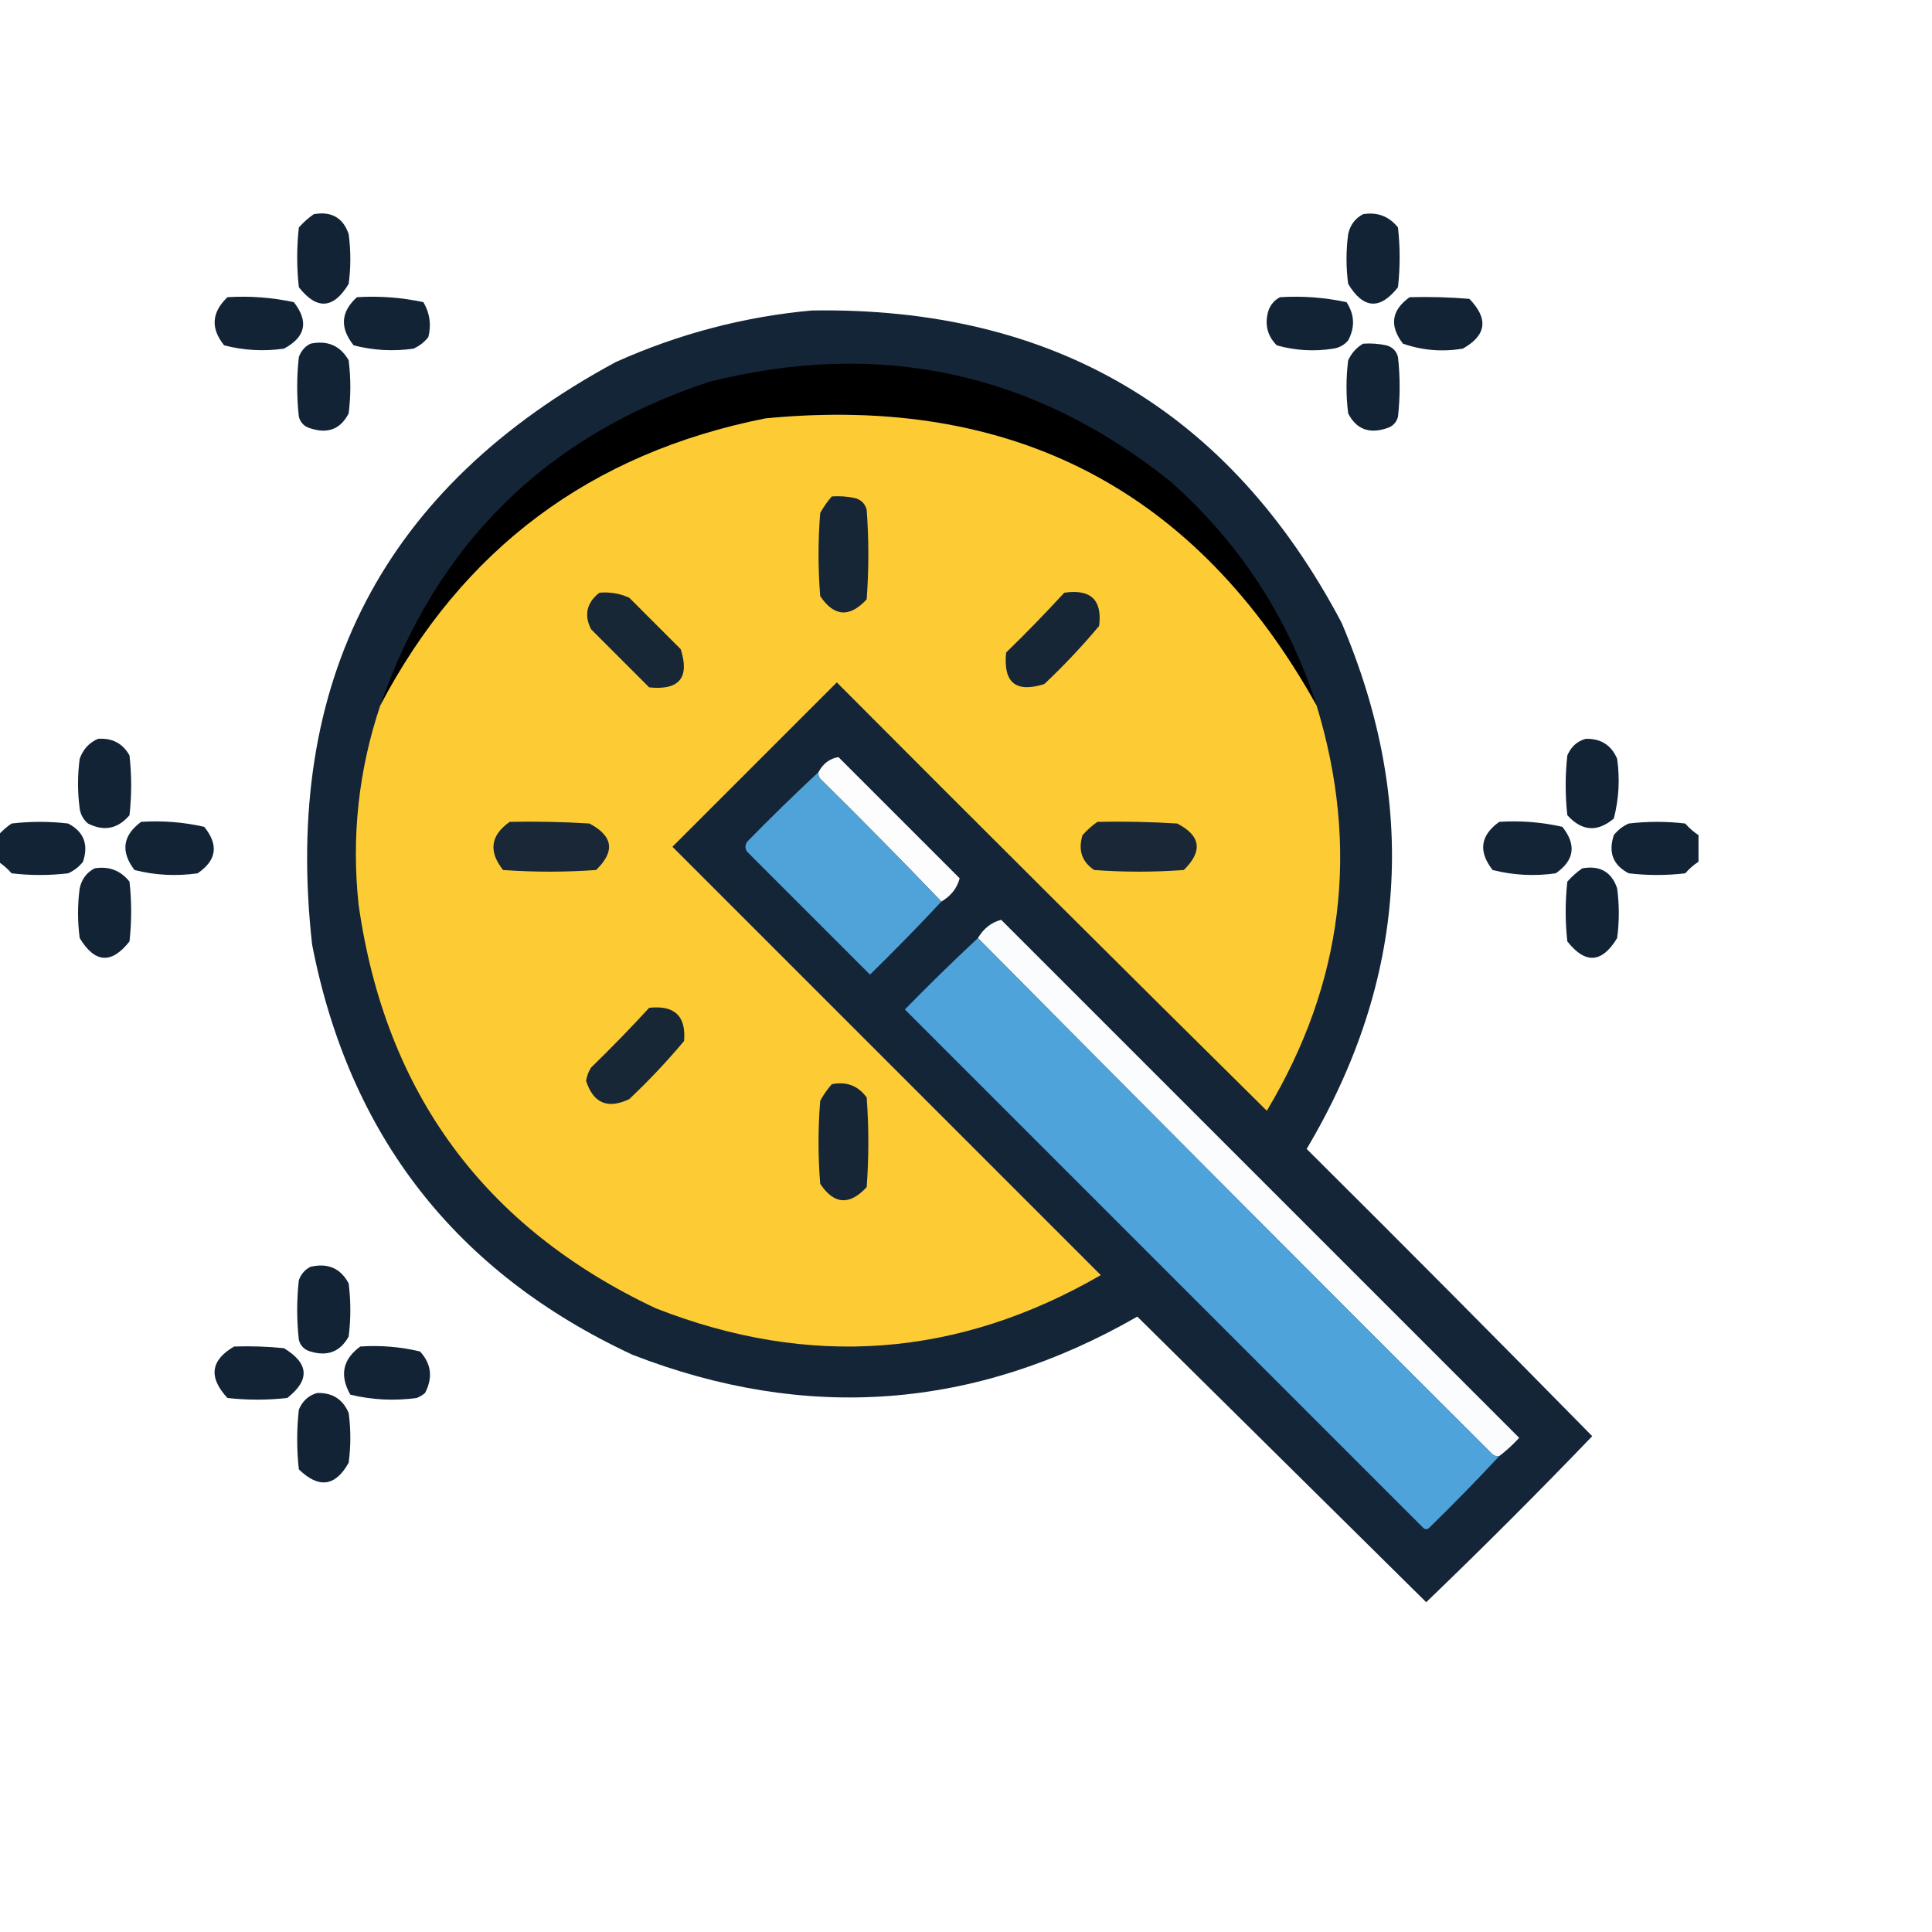
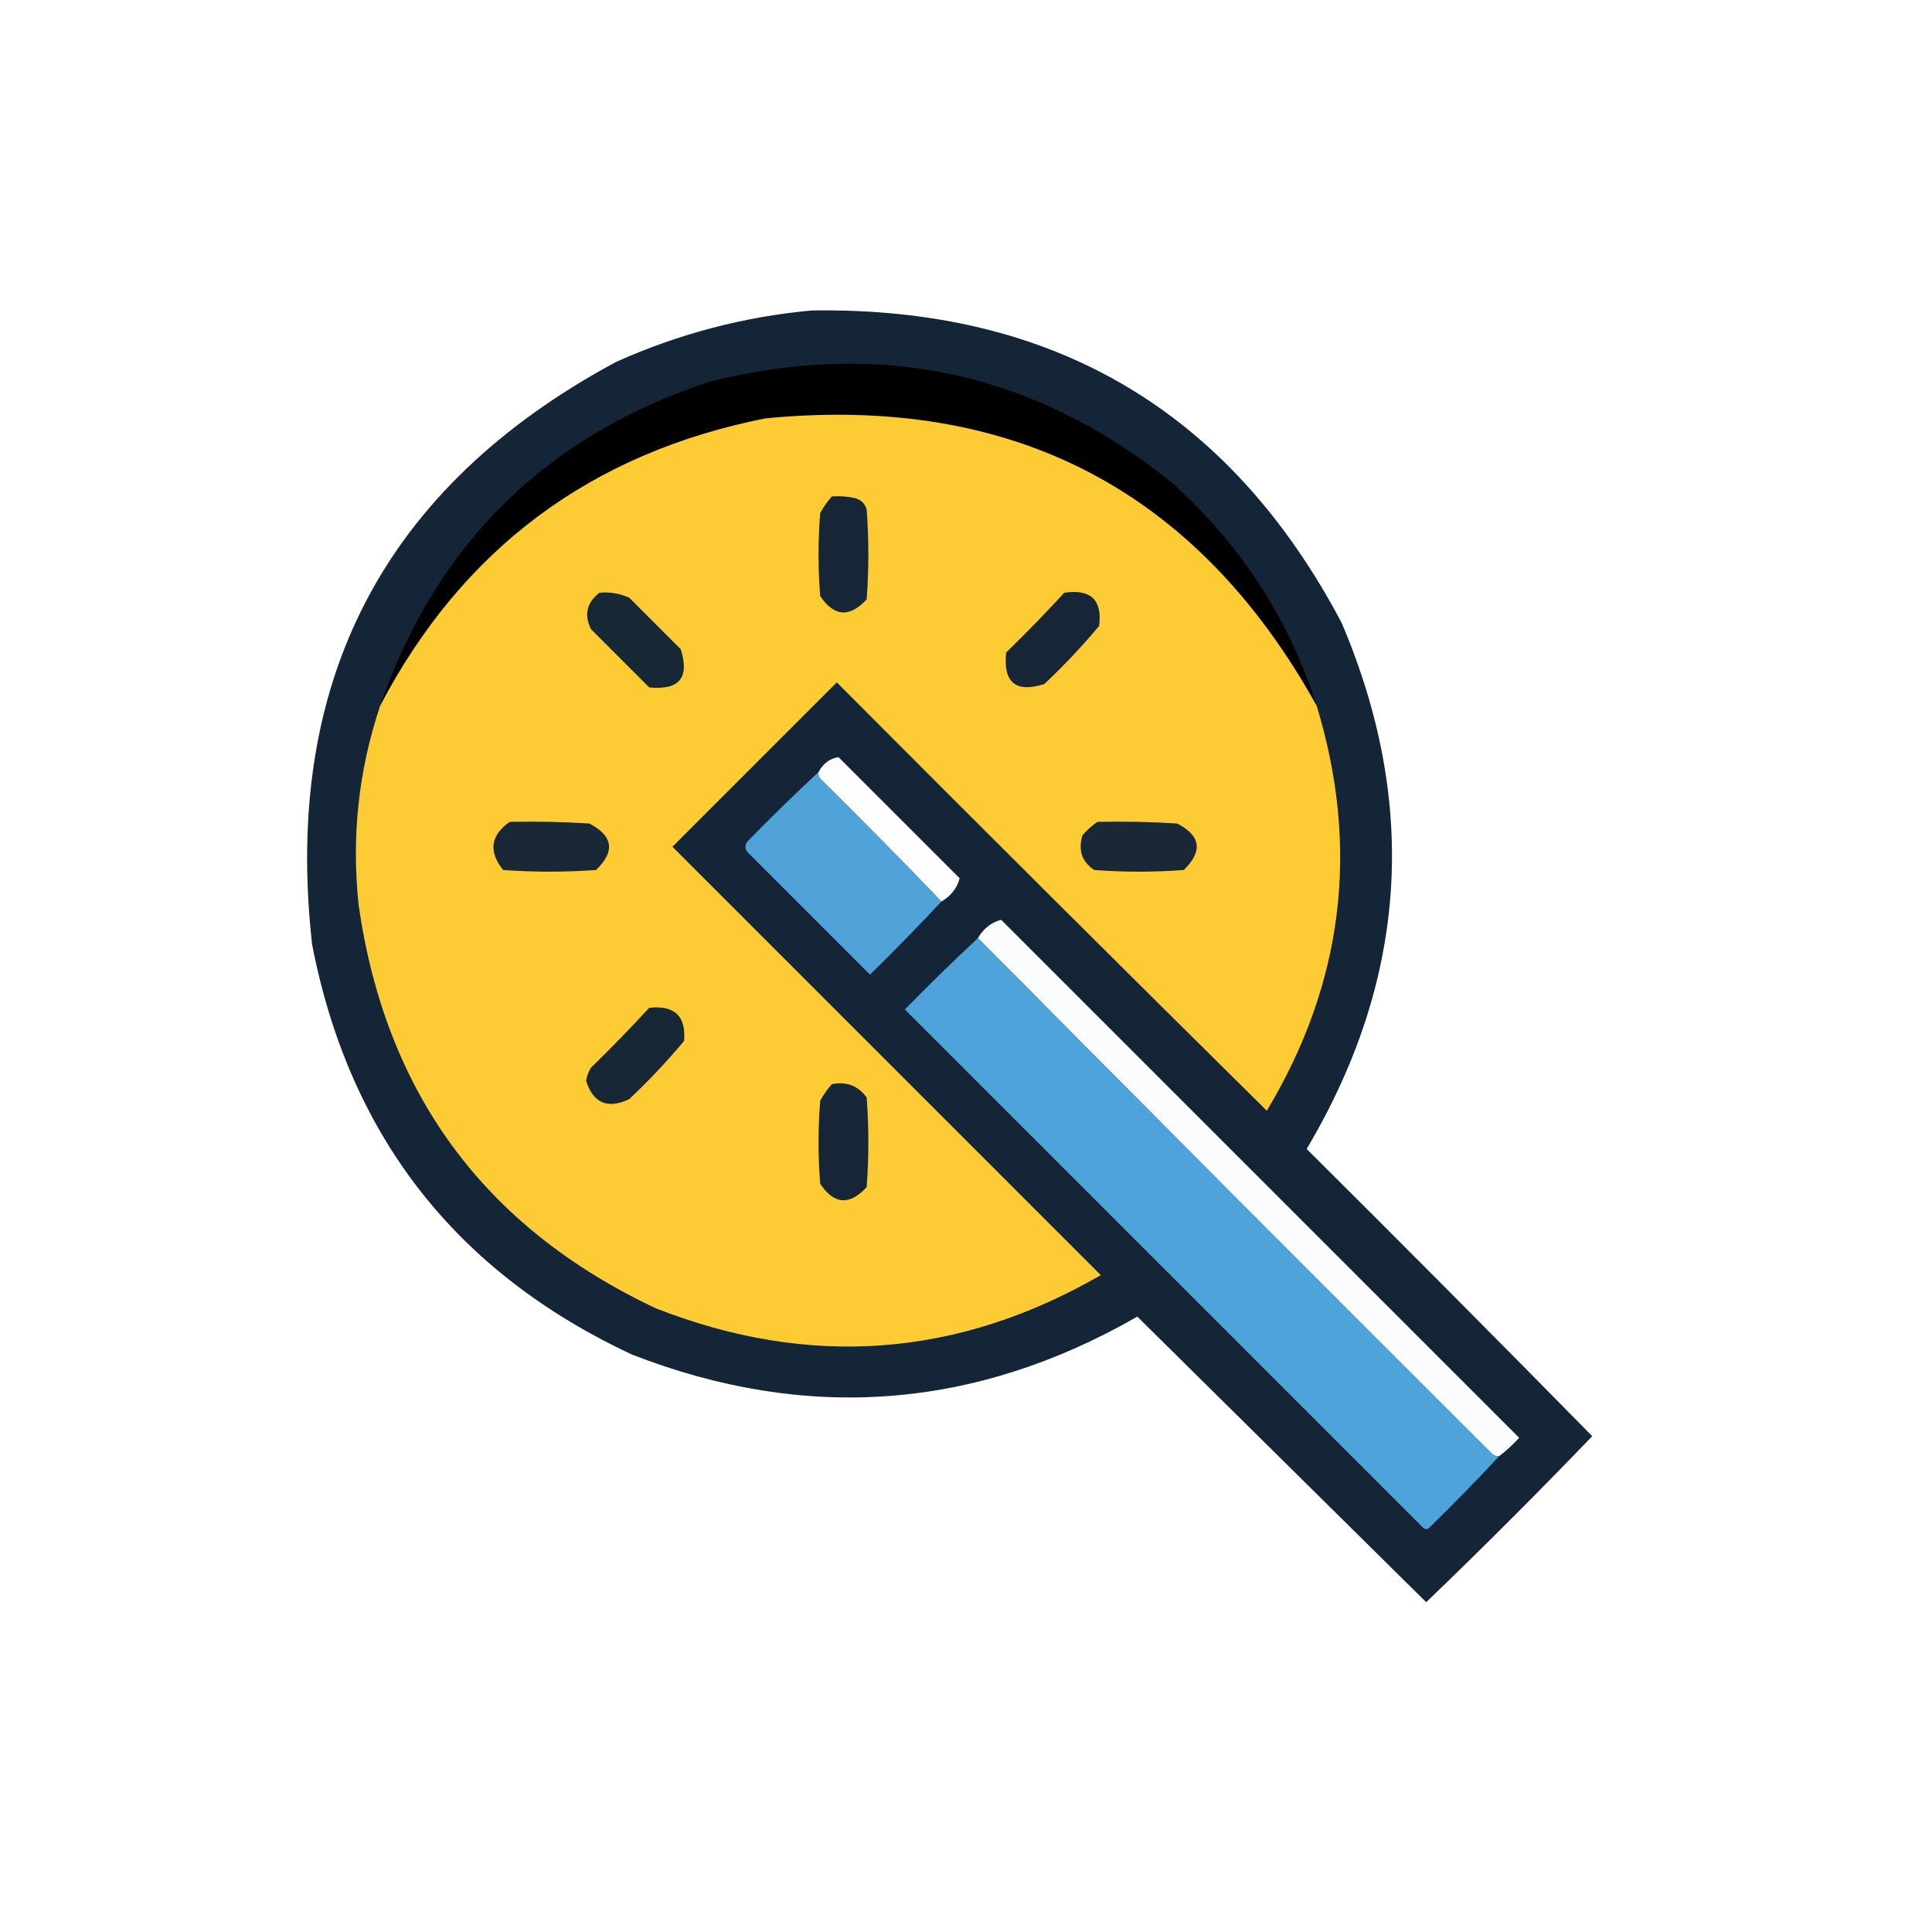
<svg xmlns="http://www.w3.org/2000/svg" version="1.1" width="512px" height="512px" style="transform:scale(.88); shape-rendering:geometricPrecision; text-rendering:geometricPrecision; image-rendering:optimizeQuality; fill-rule:evenodd; clip-rule:evenodd">
  <g>
-     <path fill="#122335" d="M 94.5,64.5 C 99.809,63.566 103.309,65.566 105,70.5C 105.667,75.5 105.667,80.5 105,85.5C 100.42,93.067 95.42,93.401 90,86.5C 89.333,80.5 89.333,74.5 90,68.5C 91.397,66.93 92.897,65.596 94.5,64.5 Z" />
-   </g>
-   <g>
-     <path fill="#122335" d="M 410.5,64.5 C 414.803,63.796 418.303,65.129 421,68.5C 421.667,74.5 421.667,80.5 421,86.5C 415.58,93.401 410.58,93.067 406,85.5C 405.333,80.5 405.333,75.5 406,70.5C 406.599,67.746 408.099,65.746 410.5,64.5 Z" />
-   </g>
-   <g>
-     <path fill="#122335" d="M 68.5,89.5 C 75.284,89.08 81.95,89.58 88.5,91C 93.04,96.842 92.04,101.509 85.5,105C 79.415,105.861 73.415,105.527 67.5,104C 63.378,98.888 63.711,94.055 68.5,89.5 Z" />
-   </g>
-   <g>
-     <path fill="#112335" d="M 107.5,89.5 C 114.284,89.08 120.95,89.58 127.5,91C 129.429,94.256 129.929,97.756 129,101.5C 127.786,103.049 126.286,104.215 124.5,105C 118.415,105.861 112.415,105.527 106.5,104C 102.285,98.719 102.618,93.886 107.5,89.5 Z" />
-   </g>
-   <g>
-     <path fill="#112335" d="M 385.5,89.5 C 392.284,89.08 398.95,89.58 405.5,91C 407.934,94.716 408.101,98.549 406,102.5C 404.829,103.893 403.329,104.727 401.5,105C 395.719,105.903 390.053,105.57 384.5,104C 381.606,101.091 380.773,97.591 382,93.5C 382.69,91.65 383.856,90.316 385.5,89.5 Z" />
-   </g>
-   <g>
-     <path fill="#122335" d="M 424.5,89.5 C 430.509,89.334 436.509,89.501 442.5,90C 448.33,96.007 447.663,101.006 440.5,105C 434.32,106.022 428.32,105.522 422.5,103.5C 418.354,98.096 419.021,93.429 424.5,89.5 Z" />
-   </g>
-   <g>
    <path fill="#142537" d="M 244.5,93.5 C 317.113,92.372 370.28,123.705 404,187.5C 427.304,242.144 423.804,294.978 393.5,346C 422.347,374.68 451.014,403.514 479.5,432.5C 463.167,449.5 446.5,466.167 429.5,482.5C 400.5,453.833 371.5,425.167 342.5,396.5C 293.659,424.52 242.993,428.353 190.5,408C 137.377,383.276 105.211,342.109 94,284.5C 85.089,205.147 115.589,146.647 185.5,109C 204.428,100.52 224.094,95.353 244.5,93.5 Z" />
-   </g>
-   <g>
-     <path fill="#112335" d="M 93.5,103.5 C 98.635,102.426 102.468,104.093 105,108.5C 105.667,113.833 105.667,119.167 105,124.5C 102.565,129.224 98.731,130.724 93.5,129C 91.667,128.5 90.5,127.333 90,125.5C 89.333,119.5 89.333,113.5 90,107.5C 90.69,105.65 91.856,104.316 93.5,103.5 Z" />
-   </g>
-   <g>
-     <path fill="#112335" d="M 410.5,103.5 C 412.857,103.337 415.19,103.503 417.5,104C 419.333,104.5 420.5,105.667 421,107.5C 421.667,113.5 421.667,119.5 421,125.5C 420.5,127.333 419.333,128.5 417.5,129C 412.269,130.724 408.435,129.224 406,124.5C 405.333,119.167 405.333,113.833 406,108.5C 407.025,106.313 408.525,104.646 410.5,103.5 Z" />
  </g>
  <g>
    <path d="M 396.5,212.5 C 360.373,147.597 305.04,118.764 230.5,126C 177.919,136.443 139.253,165.277 114.5,212.5C 131.407,163.76 164.407,131.26 213.5,115C 264.949,102.055 311.283,112.055 352.5,145C 373.339,163.52 388.006,186.02 396.5,212.5 Z" />
  </g>
  <g>
    <path fill="#fdcc35" d="M 396.5,212.5 C 409.574,255.392 404.574,296.058 381.5,334.5C 338.18,291.68 295.014,248.68 252,205.5C 235.5,222 219,238.5 202.5,255C 245.5,298 288.5,341 331.5,384C 288.514,408.836 243.847,412.169 197.5,394C 145.903,369.68 116.07,329.18 108,272.5C 105.803,251.965 107.97,231.965 114.5,212.5C 139.253,165.277 177.919,136.443 230.5,126C 305.04,118.764 360.373,147.597 396.5,212.5 Z" />
  </g>
  <g>
    <path fill="#172636" d="M 250.5,149.5 C 252.857,149.337 255.19,149.503 257.5,150C 259.333,150.5 260.5,151.667 261,153.5C 261.667,162.5 261.667,171.5 261,180.5C 255.837,186.062 251.171,185.729 247,179.5C 246.333,171.167 246.333,162.833 247,154.5C 247.997,152.677 249.164,151.01 250.5,149.5 Z" />
  </g>
  <g>
    <path fill="#182736" d="M 180.5,178.5 C 183.649,178.211 186.649,178.711 189.5,180C 194.667,185.167 199.833,190.333 205,195.5C 207.734,204.105 204.567,207.938 195.5,207C 189.667,201.167 183.833,195.333 178,189.5C 175.826,185.193 176.659,181.526 180.5,178.5 Z" />
  </g>
  <g>
    <path fill="#172636" d="M 320.5,178.5 C 328.494,177.329 331.994,180.663 331,188.5C 325.866,194.635 320.366,200.469 314.5,206C 305.894,208.732 302.061,205.566 303,196.5C 309.036,190.631 314.87,184.631 320.5,178.5 Z" />
  </g>
  <g>
-     <path fill="#112335" d="M 29.5,222.5 C 33.794,222.198 36.961,223.864 39,227.5C 39.667,233.5 39.667,239.5 39,245.5C 35.491,249.613 31.324,250.446 26.5,248C 25.107,246.829 24.273,245.329 24,243.5C 23.333,238.5 23.333,233.5 24,228.5C 25.021,225.65 26.854,223.65 29.5,222.5 Z" />
-   </g>
-   <g>
-     <path fill="#112335" d="M 477.5,222.5 C 482.062,222.361 485.229,224.361 487,228.5C 487.861,234.585 487.527,240.585 486,246.5C 481.046,250.677 476.38,250.343 472,245.5C 471.333,239.5 471.333,233.5 472,227.5C 473.107,224.887 474.94,223.22 477.5,222.5 Z" />
-   </g>
-   <g>
    <path fill="#fdfdfd" d="M 283.5,271.5 C 271.563,259.062 259.396,246.728 247,234.5C 246.536,233.906 246.369,233.239 246.5,232.5C 247.879,229.927 249.879,228.427 252.5,228C 264.667,240.167 276.833,252.333 289,264.5C 288.228,267.464 286.395,269.798 283.5,271.5 Z" />
  </g>
  <g>
    <path fill="#50a3d9" d="M 246.5,232.5 C 246.369,233.239 246.536,233.906 247,234.5C 259.396,246.728 271.563,259.062 283.5,271.5C 276.536,278.965 269.369,286.298 262,293.5C 249.667,281.167 237.333,268.833 225,256.5C 224.333,255.5 224.333,254.5 225,253.5C 232.035,246.297 239.202,239.297 246.5,232.5 Z" />
  </g>
  <g>
-     <path fill="#122335" d="M -0.5,259.5 C -0.5,256.833 -0.5,254.167 -0.5,251.5C 0.64,250.199 1.973,249.032 3.5,248C 9.167,247.333 14.833,247.333 20.5,248C 25.224,250.435 26.724,254.269 25,259.5C 23.786,261.049 22.286,262.215 20.5,263C 14.833,263.667 9.167,263.667 3.5,263C 2.295,261.624 0.962,260.458 -0.5,259.5 Z" />
-   </g>
-   <g>
-     <path fill="#122336" d="M 42.5,247.5 C 48.952,247.084 55.285,247.584 61.5,249C 65.926,254.441 65.259,259.108 59.5,263C 53.056,263.915 46.723,263.581 40.5,262C 36.27,256.434 36.937,251.601 42.5,247.5 Z" />
-   </g>
-   <g>
-     <path fill="#122436" d="M 451.5,247.5 C 457.952,247.084 464.285,247.584 470.5,249C 474.809,254.42 474.142,259.086 468.5,263C 462.056,263.915 455.723,263.581 449.5,262C 445.128,256.408 445.794,251.575 451.5,247.5 Z" />
-   </g>
-   <g>
-     <path fill="#122335" d="M 511.5,251.5 C 511.5,254.167 511.5,256.833 511.5,259.5C 510.038,260.458 508.705,261.624 507.5,263C 501.833,263.667 496.167,263.667 490.5,263C 485.776,260.565 484.276,256.731 486,251.5C 487.214,249.951 488.714,248.785 490.5,248C 496.167,247.333 501.833,247.333 507.5,248C 508.705,249.376 510.038,250.542 511.5,251.5 Z" />
-   </g>
-   <g>
    <path fill="#1a2736" d="M 153.5,247.5 C 161.507,247.334 169.507,247.5 177.5,248C 184.648,251.742 185.315,256.408 179.5,262C 170.167,262.667 160.833,262.667 151.5,262C 147.054,256.397 147.721,251.564 153.5,247.5 Z" />
  </g>
  <g>
    <path fill="#1a2736" d="M 330.5,247.5 C 338.507,247.334 346.507,247.5 354.5,248C 361.626,251.643 362.293,256.309 356.5,262C 347.5,262.667 338.5,262.667 329.5,262C 325.788,259.487 324.622,255.987 326,251.5C 327.397,249.93 328.897,248.596 330.5,247.5 Z" />
-   </g>
-   <g>
-     <path fill="#122335" d="M 28.5,261.5 C 32.803,260.796 36.303,262.13 39,265.5C 39.667,271.5 39.667,277.5 39,283.5C 33.58,290.401 28.58,290.067 24,282.5C 23.333,277.5 23.333,272.5 24,267.5C 24.599,264.746 26.099,262.746 28.5,261.5 Z" />
-   </g>
-   <g>
-     <path fill="#112335" d="M 476.5,261.5 C 481.809,260.565 485.309,262.565 487,267.5C 487.667,272.5 487.667,277.5 487,282.5C 482.42,290.067 477.42,290.401 472,283.5C 471.333,277.5 471.333,271.5 472,265.5C 473.397,263.93 474.897,262.596 476.5,261.5 Z" />
  </g>
  <g>
    <path fill="#fafcfd" d="M 451.5,438.5 C 450.761,438.631 450.094,438.464 449.5,438C 397.578,386.245 345.911,334.411 294.5,282.5C 296.202,279.605 298.536,277.772 301.5,277C 353.5,329 405.5,381 457.5,433C 455.63,435.04 453.63,436.873 451.5,438.5 Z" />
  </g>
  <g>
    <path fill="#4ea3da" d="M 294.5,282.5 C 345.911,334.411 397.578,386.245 449.5,438C 450.094,438.464 450.761,438.631 451.5,438.5C 444.703,445.798 437.703,452.965 430.5,460C 429.833,460.667 429.167,460.667 428.5,460C 376.5,408 324.5,356 272.5,304C 279.702,296.631 287.035,289.464 294.5,282.5 Z" />
  </g>
  <g>
    <path fill="#182736" d="M 195.5,303.5 C 203.164,302.666 206.664,306 206,313.5C 200.866,319.635 195.366,325.469 189.5,331C 183.007,334.084 178.674,332.25 176.5,325.5C 176.719,324.062 177.219,322.729 178,321.5C 184.036,315.631 189.87,309.631 195.5,303.5 Z" />
  </g>
  <g>
    <path fill="#172636" d="M 250.5,326.5 C 254.909,325.618 258.409,326.952 261,330.5C 261.667,339.5 261.667,348.5 261,357.5C 255.833,363.092 251.167,362.759 247,356.5C 246.333,348.167 246.333,339.833 247,331.5C 247.997,329.677 249.164,328.01 250.5,326.5 Z" />
  </g>
-   <g>
-     <path fill="#112335" d="M 93.5,381.5 C 98.742,380.271 102.575,381.937 105,386.5C 105.667,391.833 105.667,397.167 105,402.5C 102.459,407.069 98.625,408.569 93.5,407C 91.667,406.5 90.5,405.333 90,403.5C 89.333,397.5 89.333,391.5 90,385.5C 90.69,383.65 91.856,382.316 93.5,381.5 Z" />
-   </g>
-   <g>
-     <path fill="#122335" d="M 70.5,405.5 C 75.511,405.334 80.511,405.501 85.5,406C 93.067,410.58 93.401,415.58 86.5,421C 80.5,421.667 74.5,421.667 68.5,421C 62.731,414.8 63.398,409.633 70.5,405.5 Z" />
-   </g>
-   <g>
-     <path fill="#112335" d="M 108.5,405.5 C 114.621,405.09 120.621,405.59 126.5,407C 129.902,410.719 130.402,414.886 128,419.5C 127.25,420.126 126.416,420.626 125.5,421C 118.724,421.92 112.057,421.586 105.5,420C 102.209,414.169 103.209,409.336 108.5,405.5 Z" />
-   </g>
-   <g>
-     <path fill="#122335" d="M 95.5,419.5 C 100.062,419.361 103.229,421.361 105,425.5C 105.667,430.5 105.667,435.5 105,440.5C 101.006,447.663 96.007,448.33 90,442.5C 89.333,436.5 89.333,430.5 90,424.5C 91.106,421.887 92.94,420.22 95.5,419.5 Z" />
-   </g>
</svg>
